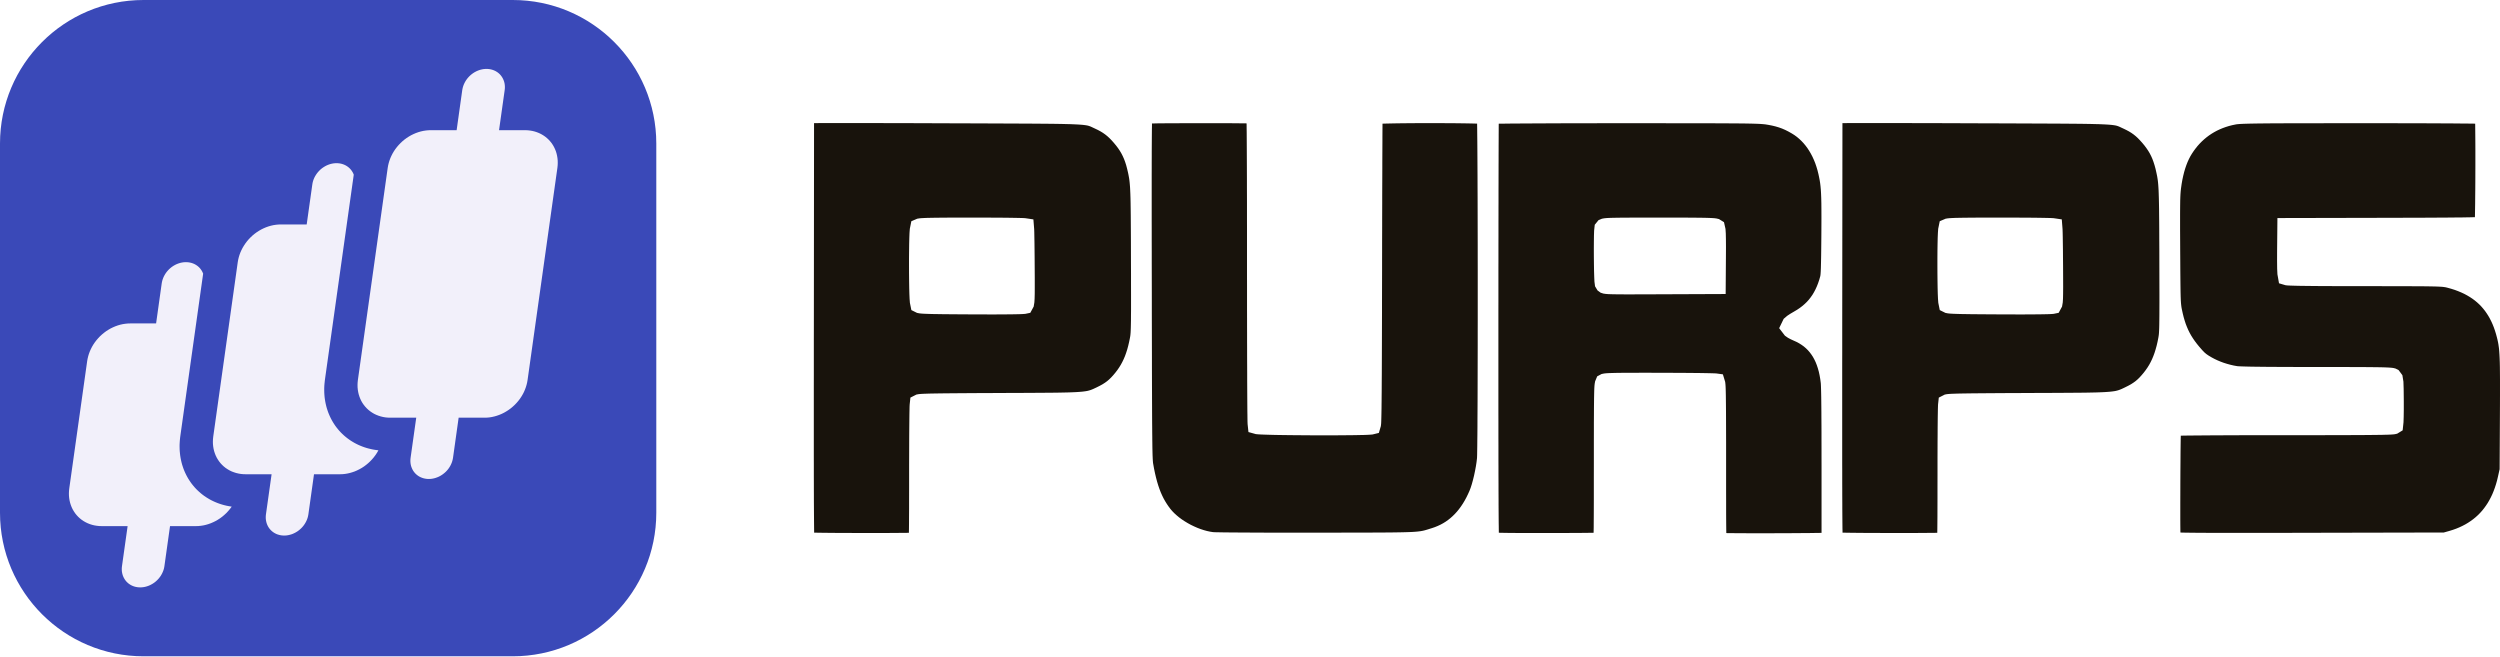
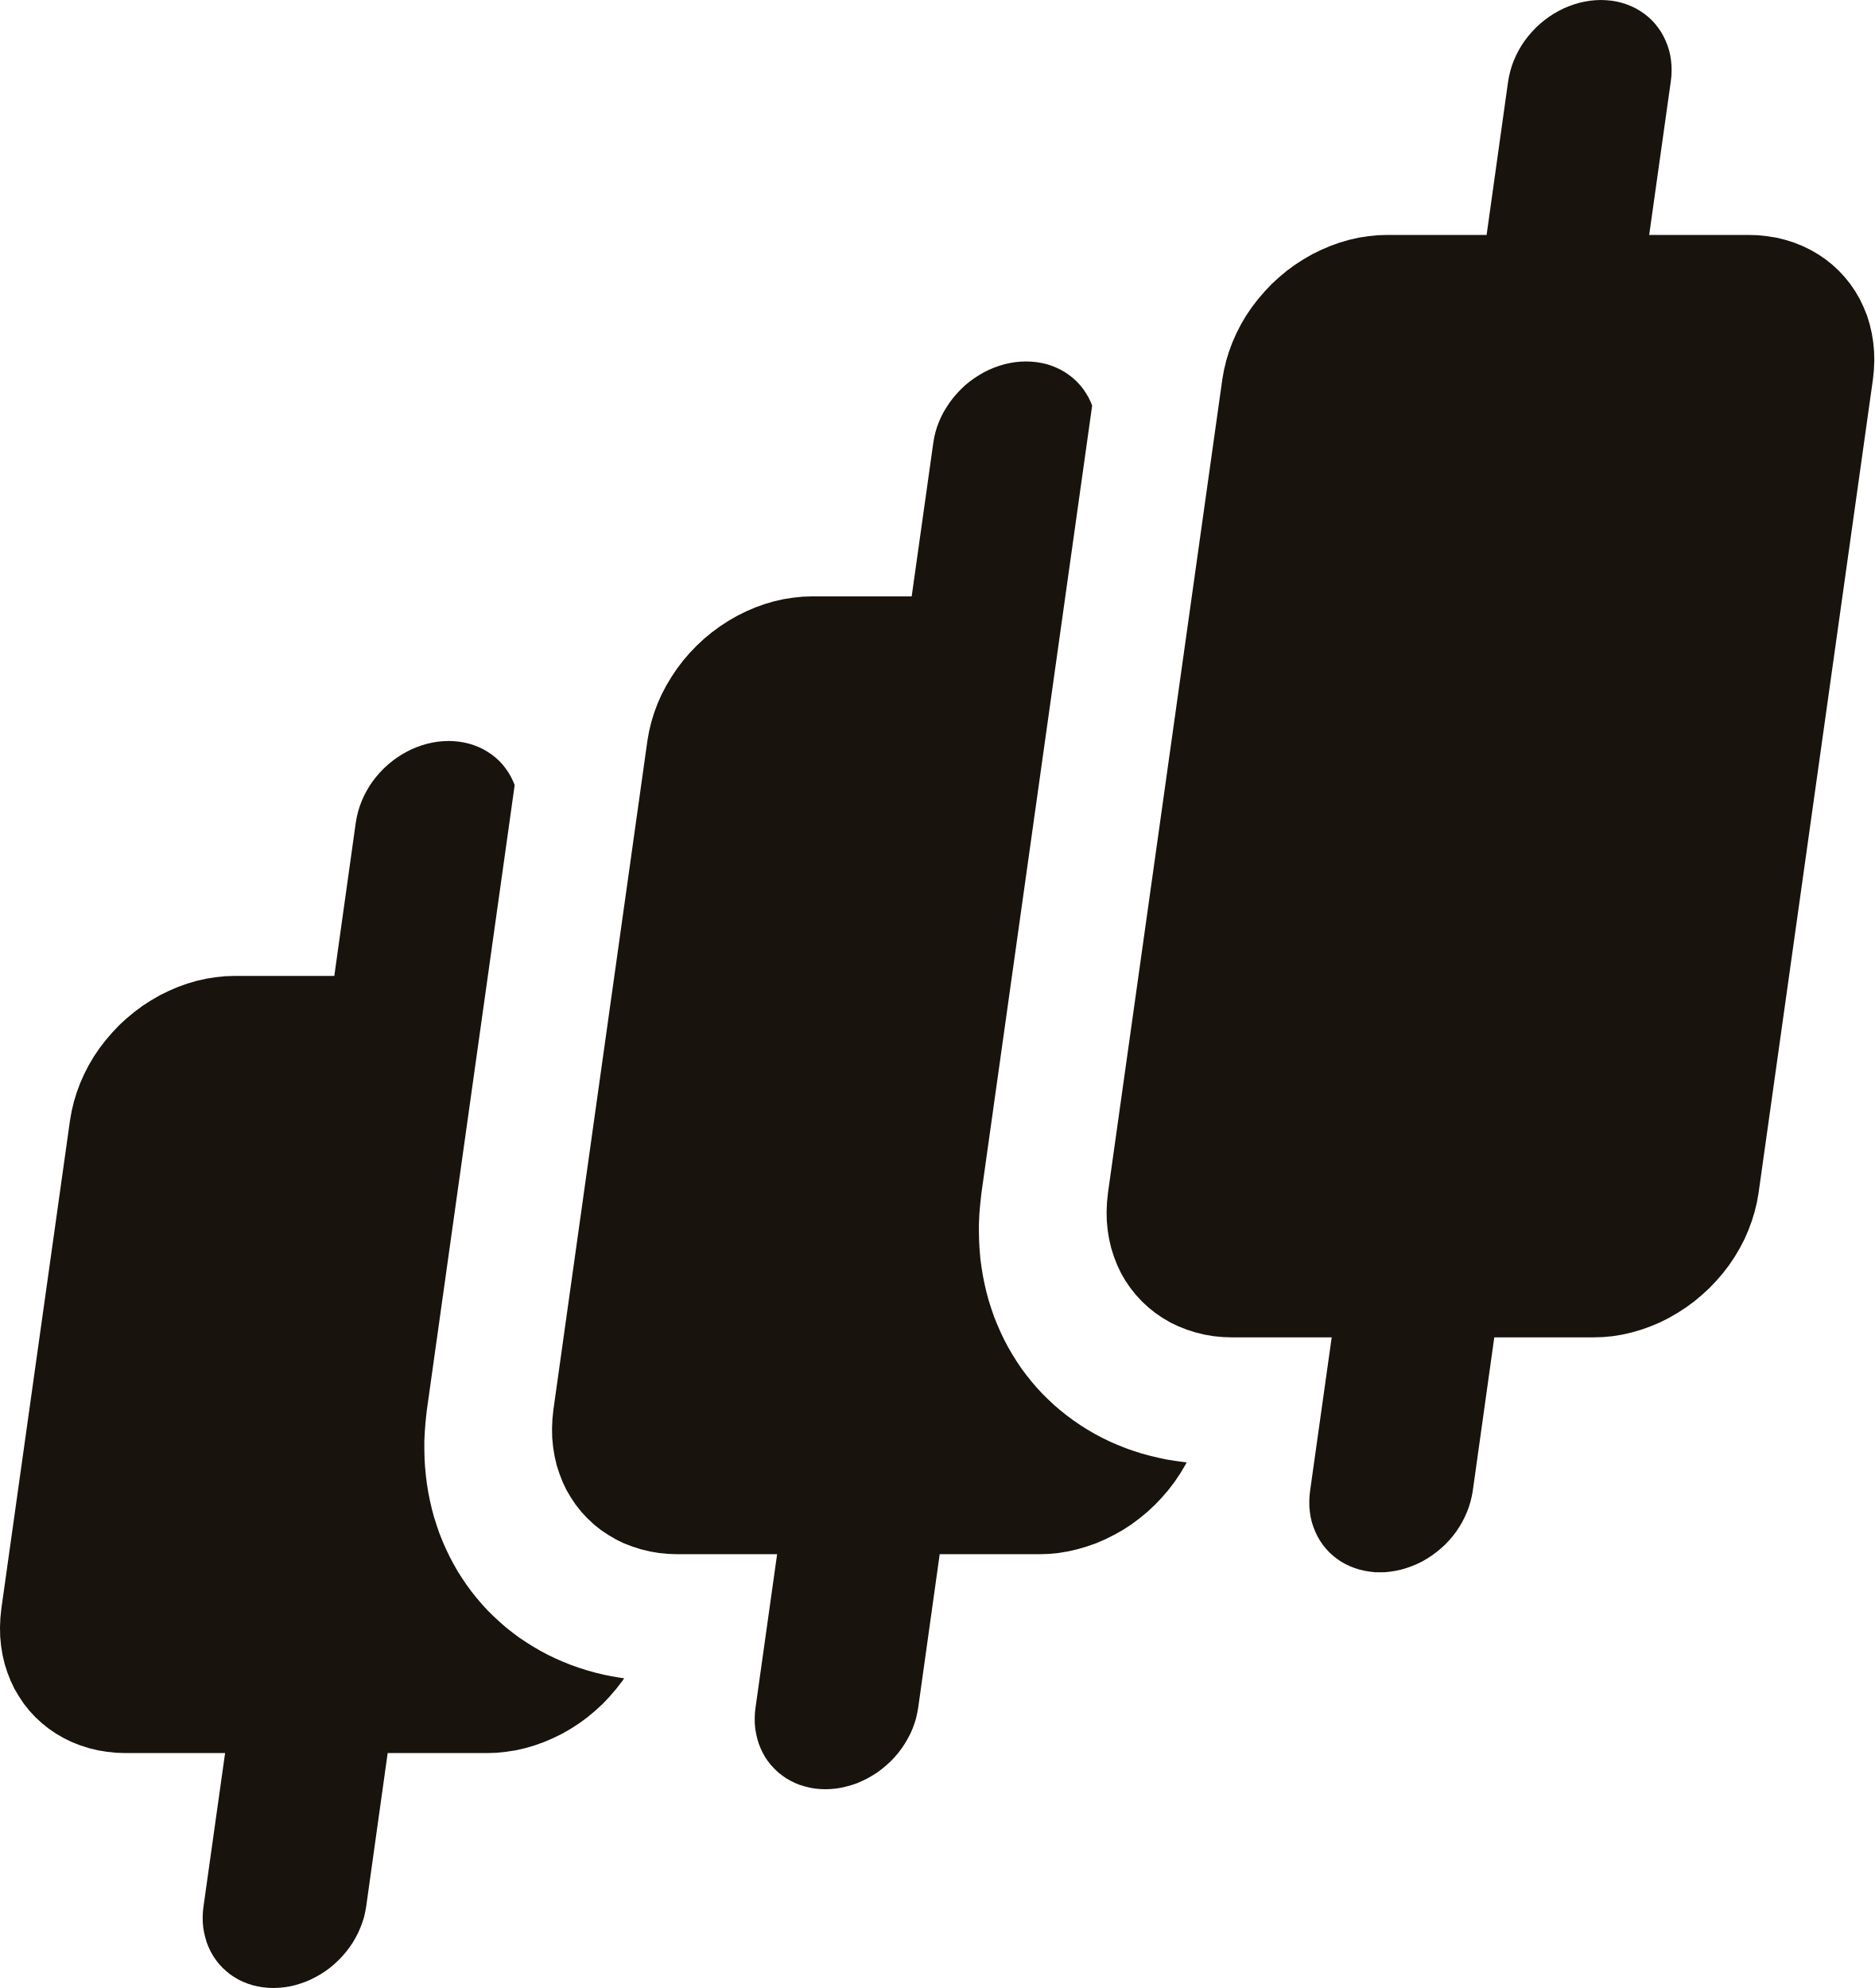
- <svg xmlns="http://www.w3.org/2000/svg" viewBox="0 0 975.17 256">
-   <rect width="256" height="256" rx="56" fill="#3A49B8" />
-   <path fill="#F2F0FA" fill-rule="evenodd" d="M196.86 35.15L196.92 34.61L196.94 34.07L196.93 33.54L196.88 33.01L196.80 32.49L196.68 31.99L196.52 31.49L196.33 31.02L196.11 30.56L195.86 30.12L195.57 29.70L195.26 29.30L194.92 28.93L194.55 28.59L194.15 28.27L193.73 27.99L193.29 27.73L192.83 27.51L192.35 27.32L191.85 27.16L191.34 27.04L190.82 26.95L190.29 26.90L189.75 26.88L189.21 26.90L188.66 26.95L188.11 27.04L187.57 27.16L187.03 27.32L186.50 27.51L185.97 27.73L185.46 27.99L184.96 28.27L184.47 28.59L184.01 28.93L183.56 29.30L183.13 29.70L182.73 30.12L182.35 30.56L182.00 31.02L181.68 31.49L181.39 31.99L181.13 32.49L180.90 33.01L180.70 33.54L180.54 34.07L180.41 34.61L180.31 35.15L178.12 50.78L168.01 50.78L167.04 50.81L166.07 50.91L165.10 51.06L164.13 51.28L163.17 51.56L162.22 51.90L161.29 52.30L160.37 52.75L159.49 53.26L158.62 53.82L157.79 54.43L157.00 55.09L156.24 55.79L155.53 56.54L154.86 57.32L154.23 58.14L153.66 58.98L153.14 59.86L152.68 60.76L152.27 61.68L151.92 62.62L151.63 63.57L151.40 64.53L151.23 65.49L139.60 148.22L139.50 149.19L139.46 150.14L139.48 151.09L139.57 152.03L139.72 152.95L139.93 153.85L140.21 154.73L140.54 155.58L140.93 156.40L141.38 157.18L141.89 157.92L142.45 158.62L143.06 159.28L143.72 159.89L144.42 160.45L145.17 160.96L145.95 161.42L146.77 161.81L147.63 162.15L148.51 162.43L149.41 162.65L150.34 162.81L151.29 162.90L152.24 162.93L162.36 162.93L160.16 178.56L160.10 179.10L160.08 179.64L160.09 180.17L160.14 180.70L160.22 181.22L160.34 181.73L160.50 182.22L160.69 182.70L160.91 183.16L161.16 183.60L161.45 184.02L161.76 184.41L162.10 184.78L162.47 185.12L162.87 185.44L163.29 185.73L163.73 185.98L164.19 186.20L164.67 186.39L165.17 186.55L165.68 186.67L166.20 186.76L166.73 186.82L167.27 186.83L167.81 186.82L168.36 186.76L168.91 186.67L169.45 186.55L169.99 186.39L170.52 186.20L171.05 185.98L171.56 185.73L172.06 185.44L172.55 185.12L173.01 184.78L173.46 184.41L173.89 184.02L174.29 183.60L174.67 183.16L175.02 182.70L175.34 182.22L175.63 181.73L175.89 181.22L176.12 180.70L176.32 180.17L176.48 179.64L176.61 179.10L176.71 178.56L178.90 162.93L189.01 162.93L189.98 162.90L190.95 162.81L191.92 162.65L192.89 162.43L193.85 162.15L194.80 161.81L195.73 161.42L196.65 160.96L197.53 160.45L198.40 159.89L199.23 159.28L200.02 158.62L200.78 157.92L201.49 157.18L202.16 156.40L202.79 155.58L203.36 154.73L203.88 153.85L204.35 152.95L204.75 152.03L205.10 151.09L205.39 150.14L205.62 149.19L205.79 148.22L217.42 65.49L217.52 64.53L217.56 63.57L217.54 62.62L217.45 61.68L217.30 60.76L217.09 59.86L216.82 58.98L216.48 58.14L216.09 57.32L215.64 56.54L215.13 55.79L214.57 55.09L213.96 54.43L213.30 53.82L212.60 53.26L211.85 52.75L211.07 52.30L210.25 51.90L209.39 51.56L208.51 51.28L207.61 51.06L206.68 50.91L205.73 50.81L204.78 50.78L194.66 50.78ZM137.37 66.89L137.09 66.47L136.77 66.07L136.43 65.70L136.06 65.36L135.67 65.05L135.25 64.76L134.80 64.50L134.34 64.28L133.86 64.09L133.37 63.93L132.86 63.81L132.33 63.72L131.80 63.67L131.26 63.65L130.72 63.67L130.17 63.72L129.63 63.81L129.08 63.93L128.54 64.09L128.01 64.28L127.49 64.50L126.97 64.76L126.47 65.05L125.99 65.36L125.52 65.70L125.07 66.07L124.65 66.47L124.25 66.89L123.87 67.33L123.52 67.79L123.20 68.27L122.90 68.76L122.64 69.26L122.41 69.78L122.21 70.31L122.05 70.84L121.92 71.38L121.83 71.92L119.63 87.55L109.52 87.55L108.55 87.58L107.58 87.68L106.61 87.83L105.64 88.05L104.68 88.33L103.73 88.67L102.80 89.07L101.89 89.52L101.00 90.03L100.14 90.59L99.31 91.20L98.51 91.86L97.76 92.56L97.04 93.31L96.37 94.09L95.75 94.91L95.18 95.76L94.66 96.63L94.19 97.53L93.78 98.45L93.43 99.39L93.14 100.34L92.91 101.30L92.74 102.26L83.18 170.29L83.08 171.25L83.04 172.21L83.06 173.16L83.15 174.09L83.30 175.01L83.51 175.92L83.79 176.79L84.12 177.64L84.51 178.46L84.97 179.24L85.47 179.98L86.03 180.69L86.64 181.34L87.30 181.96L88.00 182.52L88.75 183.02L89.53 183.48L90.35 183.88L91.21 184.21L92.09 184.49L93.00 184.71L93.92 184.87L94.87 184.96L95.83 184.99L105.94 184.99L103.74 200.62L103.68 201.16L103.66 201.70L103.67 202.24L103.72 202.76L103.81 203.28L103.93 203.79L104.08 204.28L104.27 204.76L104.49 205.22L104.74 205.66L105.03 206.08L105.34 206.47L105.69 206.84L106.06 207.19L106.45 207.50L106.87 207.79L107.31 208.04L107.77 208.27L108.25 208.46L108.75 208.61L109.26 208.74L109.78 208.83L110.31 208.88L110.85 208.90L111.40 208.88L111.94 208.83L112.49 208.74L113.03 208.61L113.57 208.46L114.11 208.27L114.63 208.04L115.14 207.79L115.64 207.50L116.13 207.19L116.60 206.84L117.04 206.47L117.47 206.08L117.87 205.66L118.25 205.22L118.60 204.76L118.92 204.28L119.21 203.79L119.48 203.28L119.71 202.76L119.90 202.24L120.07 201.70L120.19 201.16L120.29 200.62L122.48 184.99L132.60 184.99L133.56 184.96L134.53 184.87L135.51 184.71L136.47 184.49L137.43 184.21L138.38 183.88L139.31 183.48L140.23 183.02L141.12 182.52L141.98 181.96L142.81 181.34L143.60 180.69L144.36 179.98L145.07 179.24L145.74 178.46L146.37 177.64L146.94 176.79L147.46 175.92L147.60 175.65L147.28 175.61L146.46 175.50L145.53 175.35L144.73 175.18L143.82 174.96L143.04 174.75L142.16 174.47L141.40 174.20L140.55 173.86L139.81 173.54L138.99 173.14L138.29 172.77L137.50 172.31L136.83 171.89L136.09 171.38L135.45 170.91L134.75 170.35L134.15 169.84L133.50 169.23L132.94 168.68L132.33 168.02L131.82 167.42L131.26 166.72L130.79 166.09L130.29 165.34L129.87 164.67L129.42 163.89L129.05 163.19L128.66 162.37L128.34 161.64L128.00 160.80L127.74 160.04L127.46 159.16L127.25 158.39L127.04 157.49L126.88 156.69L126.73 155.77L126.62 154.95L126.54 154.02L126.49 153.19L126.47 152.24L126.47 151.41L126.51 150.45L126.58 149.61L126.68 148.65L126.73 148.22L137.99 68.14L137.85 67.79L137.63 67.33ZM78.63 105.50L78.34 105.08L78.03 104.68L77.69 104.31L77.32 103.97L76.92 103.65L76.50 103.37L76.06 103.11L75.60 102.89L75.12 102.70L74.62 102.54L74.11 102.42L73.59 102.33L73.06 102.28L72.52 102.26L71.98 102.28L71.43 102.33L70.88 102.42L70.34 102.54L69.80 102.70L69.27 102.89L68.74 103.11L68.23 103.37L67.73 103.65L67.24 103.97L66.78 104.31L66.33 104.68L65.90 105.08L65.50 105.50L65.12 105.94L64.77 106.40L64.45 106.87L64.16 107.37L63.90 107.87L63.67 108.39L63.47 108.92L63.31 109.45L63.18 109.99L63.08 110.53L60.89 126.16L50.78 126.16L49.81 126.19L48.84 126.29L47.87 126.44L46.90 126.66L45.94 126.94L44.99 127.28L44.06 127.68L43.14 128.13L42.26 128.64L41.39 129.20L40.57 129.81L39.77 130.47L39.01 131.17L38.30 131.92L37.63 132.70L37.00 133.52L36.43 134.36L35.91 135.24L35.45 136.14L35.04 137.06L34.69 138.00L34.40 138.95L34.17 139.91L34.00 140.87L27.02 190.51L26.92 191.47L26.88 192.43L26.90 193.38L26.99 194.32L27.14 195.24L27.35 196.14L27.63 197.02L27.96 197.86L28.35 198.68L28.81 199.46L29.31 200.21L29.87 200.91L30.48 201.57L31.14 202.18L31.84 202.74L32.59 203.25L33.37 203.70L34.19 204.10L35.05 204.44L35.93 204.72L36.84 204.94L37.76 205.09L38.71 205.19L39.67 205.22L49.78 205.22L47.58 220.85L47.52 221.39L47.50 221.93L47.51 222.46L47.56 222.99L47.65 223.51L47.77 224.01L47.92 224.51L48.11 224.98L48.33 225.44L48.58 225.88L48.87 226.30L49.18 226.70L49.53 227.07L49.90 227.41L50.29 227.73L50.71 228.01L51.15 228.27L51.61 228.49L52.09 228.68L52.59 228.84L53.10 228.96L53.62 229.05L54.15 229.10L54.69 229.12L55.24 229.10L55.78 229.05L56.33 228.96L56.87 228.84L57.41 228.68L57.95 228.49L58.47 228.27L58.98 228.01L59.48 227.73L59.97 227.41L60.44 227.07L60.88 226.70L61.31 226.30L61.71 225.88L62.09 225.44L62.44 224.98L62.76 224.51L63.05 224.01L63.31 223.51L63.54 222.99L63.74 222.46L63.91 221.93L64.03 221.39L64.13 220.85L66.32 205.22L76.44 205.22L77.40 205.19L78.37 205.09L79.35 204.94L80.31 204.72L81.27 204.44L82.22 204.10L83.15 203.70L84.07 203.25L84.96 202.74L85.82 202.18L86.65 201.57L87.44 200.91L88.20 200.21L88.91 199.46L89.58 198.68L90.21 197.86L90.38 197.61L90.04 197.57L89.11 197.41L88.31 197.25L87.41 197.03L86.62 196.81L85.74 196.53L84.98 196.26L84.13 195.92L83.40 195.60L82.57 195.20L81.87 194.83L81.09 194.37L80.42 193.95L79.67 193.45L79.04 192.98L78.33 192.42L77.74 191.90L77.08 191.29L76.52 190.74L75.91 190.08L75.40 189.48L74.84 188.78L74.38 188.15L73.87 187.40L73.45 186.74L73.00 185.95L72.63 185.25L72.24 184.44L71.92 183.71L71.58 182.86L71.32 182.10L71.04 181.23L70.83 180.45L70.62 179.55L70.46 178.75L70.31 177.83L70.21 177.02L70.12 176.08L70.07 175.25L70.05 174.30L70.05 173.47L70.10 172.51L70.16 171.67L70.26 170.71L70.31 170.29L79.24 106.75L79.10 106.40L78.88 105.94Z" />
-   <g fill="#18130C" fill-rule="evenodd" transform="translate(317.44,48.00) scale(1.02249) translate(-0.00,-0.00)">
-     <path d="M129.00 1.26L128.98 2.25L128.97 3.36L128.96 4.59L128.95 5.96L128.94 7.45L128.93 9.09L128.92 10.87L128.92 12.79L128.91 14.87L128.91 17.11L128.90 19.50L128.90 22.06L128.90 24.80L128.90 27.71L128.90 30.79L128.90 34.07L128.90 37.53L128.91 41.19L128.91 45.04L128.92 49.10L128.92 53.37L128.93 57.85L128.94 62.55L128.95 67.68L128.95 72.54L128.96 77.14L128.97 81.48L128.98 85.57L128.99 89.42L128.99 93.03L129.00 96.42L129.01 99.59L129.02 102.55L129.03 105.31L129.04 107.87L129.05 110.25L129.06 112.45L129.07 114.47L129.09 116.33L129.10 118.03L129.12 119.59L129.13 121.00L129.15 122.27L129.16 123.42L129.18 124.45L129.20 125.37L129.22 126.18L129.24 126.89L129.27 127.51L129.29 128.05L129.32 128.50L129.34 128.88L129.37 129.19L129.39 129.45L129.41 129.65L129.44 129.82L129.46 129.95L129.80 131.85L130.17 133.63L130.56 135.28L130.97 136.83L131.41 138.28L131.87 139.62L132.36 140.89L132.89 142.08L133.44 143.20L134.04 144.27L134.68 145.30L135.36 146.30L136.08 147.26L136.77 148.06L137.55 148.86L138.42 149.65L139.37 150.44L140.40 151.20L141.49 151.92L142.63 152.61L143.81 153.26L145.03 153.85L146.26 154.39L147.50 154.87L148.75 155.28L149.98 155.62L151.18 155.88L152.33 156.06L152.41 156.06L152.78 156.08L153.37 156.10L154.14 156.11L155.07 156.13L156.17 156.15L157.42 156.16L158.81 156.18L160.33 156.19L161.99 156.20L163.76 156.21L165.66 156.22L167.66 156.23L169.76 156.24L171.95 156.25L174.23 156.25L176.60 156.26L179.03 156.26L181.53 156.26L184.09 156.27L186.70 156.27L189.36 156.26L192.06 156.26L196.61 156.25L200.80 156.25L204.63 156.24L208.12 156.24L211.30 156.23L214.17 156.22L216.76 156.21L219.08 156.19L221.16 156.17L223.01 156.14L224.64 156.11L226.08 156.07L227.33 156.03L228.42 155.98L229.37 155.92L230.18 155.85L230.88 155.77L231.48 155.69L232.01 155.60L232.50 155.50L232.96 155.39L233.43 155.26L233.94 155.11L234.49 154.94L235.12 154.74L235.77 154.54L236.94 154.14L238.02 153.70L239.07 153.21L240.07 152.67L241.04 152.07L241.97 151.41L242.87 150.70L243.73 149.93L244.56 149.11L245.37 148.22L246.14 147.27L246.89 146.25L247.61 145.17L248.30 144.02L248.96 142.80L249.59 141.51L250.18 140.19L250.59 139.11L251.02 137.77L251.45 136.21L251.87 134.51L252.24 132.75L252.57 131.00L252.83 129.32L253.00 127.84L253.02 127.46L253.05 126.53L253.07 125.14L253.10 123.35L253.12 121.19L253.15 118.69L253.17 115.86L253.18 112.74L253.20 109.35L253.22 105.71L253.23 101.84L253.24 97.78L253.25 93.53L253.26 89.13L253.27 84.60L253.27 79.96L253.28 75.23L253.28 70.44L253.28 65.61L253.28 60.77L253.28 55.94L253.27 51.14L253.27 46.39L253.26 41.72L253.25 37.15L253.24 32.70L253.23 28.40L253.21 24.27L253.20 20.34L253.18 16.63L253.16 13.15L253.14 9.94L253.12 7.02L253.09 4.41L253.07 2.13L253.04 0.22L253.04 0.22L252.93 0.21L251.31 0.17L249.43 0.13L247.33 0.10L245.05 0.07L242.62 0.05L240.09 0.04L237.48 0.03L234.84 0.03L232.20 0.03L229.60 0.04L227.07 0.06L224.66 0.08L222.39 0.11L220.31 0.15L218.45 0.19L216.95 0.23L216.95 1.00L216.94 2.29L216.93 3.73L216.92 5.31L216.92 7.02L216.91 8.88L216.90 10.85L216.89 12.95L216.88 15.17L216.88 17.50L216.87 19.94L216.86 22.47L216.85 25.11L216.84 27.83L216.84 30.65L216.83 33.54L216.82 36.51L216.82 39.55L216.81 42.66L216.80 45.83L216.80 49.05L216.79 52.33L216.79 55.65L216.78 60.06L216.77 64.27L216.76 68.29L216.76 72.12L216.75 75.75L216.74 79.20L216.73 82.47L216.72 85.56L216.71 88.47L216.70 91.21L216.69 93.78L216.68 96.18L216.66 98.42L216.65 100.51L216.64 102.43L216.62 104.21L216.61 105.84L216.59 107.32L216.58 108.66L216.56 109.86L216.54 110.93L216.52 111.86L216.50 112.68L216.48 113.38L216.46 113.97L216.44 114.48L216.40 114.94L216.32 115.62L215.56 118.21L213.17 118.80L212.25 118.88L211.19 118.94L209.86 118.99L208.26 119.02L206.43 119.06L204.39 119.08L202.17 119.10L199.81 119.12L197.33 119.12L194.77 119.13L192.17 119.12L189.55 119.12L186.94 119.10L184.39 119.08L181.92 119.06L179.56 119.03L177.35 119.00L175.32 118.96L173.50 118.91L171.91 118.86L170.60 118.81L169.55 118.75L168.62 118.66L165.81 117.88L165.49 114.86L165.47 114.37L165.45 113.84L165.44 113.16L165.43 112.32L165.42 111.33L165.40 110.18L165.39 108.88L165.38 107.43L165.37 105.85L165.36 104.12L165.35 102.26L165.34 100.27L165.33 98.17L165.33 95.94L165.32 93.60L165.31 91.16L165.30 88.61L165.30 85.97L165.29 83.23L165.29 80.41L165.28 77.51L165.28 74.53L165.27 71.48L165.27 68.36L165.27 65.18L165.27 61.95L165.26 58.66L165.26 55.33L165.26 51.35L165.26 47.51L165.26 43.81L165.26 40.25L165.25 36.82L165.25 33.53L165.25 30.38L165.24 27.37L165.23 24.50L165.23 21.76L165.22 19.17L165.21 16.71L165.20 14.40L165.19 12.22L165.18 10.18L165.17 8.28L165.16 6.52L165.15 4.91L165.14 3.43L165.12 2.09L165.11 0.89L165.10 0.12L163.81 0.11L162.02 0.09L159.98 0.07L157.73 0.06L155.30 0.05L152.70 0.05L149.97 0.05L147.13 0.05L142.62 0.06L138.80 0.07L135.61 0.08L133.01 0.10L130.94 0.12L129.34 0.16L129.01 0.17L129.01 0.39ZM1.77 156.28L3.62 156.31L5.69 156.33L7.93 156.35L10.33 156.36L12.83 156.37L15.40 156.38L18.01 156.39L20.62 156.39L23.20 156.39L25.71 156.39L28.11 156.38L30.37 156.37L32.45 156.35L34.32 156.34L35.94 156.32L36.27 156.31L36.30 154.84L36.32 152.76L36.33 150.18L36.35 147.06L36.35 143.34L36.36 138.99L36.36 133.94L36.36 130.68L36.37 127.53L36.38 124.51L36.39 121.66L36.40 118.99L36.42 116.53L36.44 114.31L36.46 112.35L36.48 110.67L36.51 109.30L36.53 108.24L36.57 107.40L36.85 104.74L39.13 103.58L39.91 103.43L40.46 103.37L41.09 103.32L41.85 103.28L42.76 103.25L43.85 103.21L45.14 103.18L46.62 103.16L48.32 103.13L50.24 103.11L52.39 103.09L54.78 103.07L57.43 103.05L60.34 103.03L63.52 103.01L66.99 103.00L70.75 102.98L74.99 102.96L78.86 102.95L82.38 102.93L85.56 102.91L88.43 102.89L91.00 102.87L93.29 102.84L95.33 102.80L97.12 102.76L98.69 102.70L100.06 102.64L101.24 102.56L102.25 102.48L103.10 102.38L103.82 102.28L104.42 102.17L104.93 102.04L105.38 101.91L105.81 101.76L106.24 101.59L106.71 101.39L107.24 101.14L107.82 100.87L109.10 100.23L110.17 99.64L111.09 99.05L111.90 98.46L112.66 97.81L113.42 97.07L114.22 96.20L115.04 95.22L115.80 94.23L116.48 93.24L117.11 92.22L117.68 91.17L118.21 90.07L118.70 88.92L119.14 87.70L119.56 86.39L119.94 84.99L120.29 83.49L120.62 81.88L120.69 81.47L120.75 81.06L120.80 80.58L120.85 79.98L120.89 79.19L120.93 78.18L120.96 76.90L120.99 75.34L121.00 73.43L121.02 71.16L121.02 68.46L121.02 65.32L121.01 61.68L121.01 57.50L120.99 52.74L120.98 48.39L120.97 44.48L120.95 40.97L120.93 37.86L120.91 35.10L120.88 32.66L120.85 30.53L120.81 28.68L120.76 27.07L120.70 25.69L120.64 24.50L120.56 23.48L120.48 22.59L120.39 21.82L120.29 21.10L120.17 20.42L120.04 19.72L119.89 19.00L119.53 17.45L119.16 16.06L118.76 14.81L118.33 13.67L117.86 12.61L117.34 11.59L116.76 10.61L116.10 9.62L115.34 8.61L114.47 7.56L113.61 6.59L112.78 5.74L111.97 5.00L111.16 4.35L110.31 3.75L109.40 3.19L108.40 2.65L107.23 2.09L106.82 1.90L106.42 1.71L106.07 1.55L105.78 1.41L105.52 1.30L105.28 1.21L105.05 1.13L104.80 1.05L104.50 0.97L104.15 0.90L103.73 0.83L103.21 0.76L102.61 0.69L101.90 0.63L101.07 0.57L100.13 0.52L99.05 0.47L97.83 0.42L96.46 0.39L94.94 0.35L93.24 0.32L91.37 0.29L89.31 0.27L87.05 0.25L84.57 0.23L81.88 0.21L78.96 0.20L75.79 0.18L72.37 0.17L68.69 0.15L64.74 0.14L60.50 0.12L55.97 0.11L51.13 0.09L48.33 0.08L45.56 0.07L42.82 0.06L40.13 0.05L37.48 0.04L34.89 0.04L32.35 0.03L29.86 0.02L27.44 0.02L25.08 0.01L22.80 0.01L20.59 0.01L18.46 0.00L16.41 0.00L14.45 0.00L12.58 0.00L10.80 0.00L9.13 0.00L7.56 0.00L6.09 0.00L4.74 0.01L3.51 0.01L2.39 0.01L1.40 0.02L0.54 0.02L0.09 0.03L0.02 78.04L0.01 82.85L0.01 87.47L0.01 91.91L0.01 96.19L0.00 100.29L0.00 104.22L0.00 108.00L0.00 111.61L0.00 115.06L0.00 118.35L0.00 121.50L0.00 124.49L0.00 127.34L0.01 130.05L0.01 132.62L0.01 135.04L0.02 137.34L0.02 139.50L0.03 141.54L0.03 143.45L0.04 145.23L0.05 146.90L0.06 148.45L0.07 149.89L0.08 151.22L0.09 152.44L0.10 153.56L0.11 154.57L0.12 155.48L0.13 156.25L0.17 156.26ZM79.82 72.85L78.81 72.90L77.51 72.93L75.91 72.96L74.00 72.98L71.81 73.00L69.33 73.01L66.58 73.01L63.56 73.00L60.30 72.99L56.25 72.97L52.75 72.94L49.77 72.92L47.26 72.88L45.20 72.85L43.52 72.80L42.19 72.75L41.16 72.69L40.31 72.60L39.38 72.42L37.22 71.35L36.66 68.58L36.54 67.02L36.46 65.13L36.40 62.85L36.36 60.24L36.33 57.40L36.32 54.46L36.32 51.52L36.35 48.69L36.38 46.08L36.44 43.79L36.51 41.91L36.63 40.34L37.21 37.45L39.46 36.49L40.31 36.35L41.08 36.28L42.02 36.23L43.20 36.18L44.66 36.15L46.41 36.12L48.49 36.10L50.92 36.08L53.71 36.07L56.89 36.06L60.48 36.06L63.43 36.06L66.25 36.07L68.92 36.09L71.39 36.10L73.64 36.12L75.64 36.15L77.36 36.18L78.76 36.21L79.84 36.24L80.66 36.29L83.77 36.75L84.07 40.48L84.11 41.72L84.14 43.46L84.18 45.68L84.21 48.31L84.24 51.27L84.26 54.47L84.29 59.02L84.29 62.51L84.28 65.11L84.23 66.99L84.14 68.43L83.88 70.01L82.59 72.39L80.66 72.79ZM394.08 156.28L395.93 156.31L398.00 156.33L400.25 156.35L402.64 156.36L405.14 156.37L407.71 156.38L410.32 156.39L412.94 156.39L415.51 156.39L418.02 156.39L420.42 156.38L422.68 156.37L424.77 156.35L426.64 156.34L428.26 156.32L428.59 156.31L428.61 154.84L428.63 152.76L428.65 150.18L428.66 147.06L428.67 143.34L428.67 138.99L428.68 133.94L428.68 130.68L428.68 127.53L428.69 124.51L428.70 121.66L428.72 118.99L428.73 116.53L428.75 114.31L428.77 112.35L428.80 110.67L428.82 109.30L428.85 108.24L428.88 107.40L429.17 104.74L431.45 103.58L432.22 103.43L432.78 103.37L433.40 103.32L434.16 103.28L435.08 103.25L436.17 103.21L437.45 103.18L438.94 103.16L440.63 103.13L442.55 103.11L444.70 103.09L447.10 103.07L449.75 103.05L452.66 103.03L455.84 103.01L459.31 103.00L463.06 102.98L467.31 102.96L471.18 102.95L474.70 102.93L477.88 102.91L480.74 102.89L483.31 102.87L485.61 102.84L487.64 102.80L489.44 102.76L491.01 102.70L492.37 102.64L493.55 102.56L494.56 102.48L495.42 102.38L496.13 102.28L496.74 102.17L497.25 102.04L497.70 101.91L498.13 101.76L498.56 101.59L499.03 101.39L499.56 101.14L500.13 100.87L501.41 100.23L502.49 99.64L503.40 99.05L504.22 98.46L504.98 97.81L505.74 97.07L506.53 96.20L507.36 95.22L508.11 94.23L508.80 93.24L509.43 92.22L510.00 91.17L510.53 90.07L511.01 88.92L511.46 87.70L511.87 86.39L512.26 84.99L512.61 83.49L512.93 81.88L513.00 81.47L513.06 81.06L513.12 80.58L513.17 79.98L513.21 79.19L513.25 78.18L513.28 76.90L513.30 75.34L513.32 73.43L513.33 71.16L513.34 68.46L513.34 65.32L513.33 61.68L513.32 57.50L513.31 52.74L513.30 48.39L513.28 44.48L513.27 40.97L513.25 37.86L513.22 35.10L513.20 32.66L513.16 30.53L513.12 28.68L513.07 27.07L513.02 25.69L512.95 24.50L512.88 23.48L512.80 22.59L512.71 21.82L512.60 21.10L512.49 20.42L512.35 19.72L512.20 19.00L511.85 17.45L511.47 16.06L511.07 14.81L510.65 13.67L510.18 12.61L509.66 11.59L509.08 10.61L508.41 9.62L507.66 8.61L506.79 7.56L505.92 6.59L505.10 5.74L504.29 5.00L503.48 4.35L502.63 3.75L501.72 3.19L500.71 2.65L499.55 2.09L499.14 1.90L498.73 1.71L498.39 1.55L498.09 1.41L497.83 1.30L497.60 1.21L497.36 1.13L497.11 1.05L496.82 0.97L496.47 0.90L496.04 0.83L495.53 0.76L494.92 0.69L494.21 0.63L493.39 0.57L492.44 0.52L491.36 0.47L490.15 0.42L488.78 0.39L487.25 0.35L485.56 0.32L483.69 0.29L481.62 0.27L479.36 0.25L476.89 0.23L474.19 0.21L471.27 0.20L468.11 0.18L464.69 0.17L461.01 0.15L457.05 0.14L452.82 0.12L448.29 0.11L443.45 0.09L440.64 0.08L437.87 0.07L435.14 0.06L432.45 0.05L429.80 0.04L427.20 0.04L424.66 0.03L422.18 0.02L419.76 0.02L417.40 0.01L415.12 0.01L412.91 0.01L410.77 0.00L408.73 0.00L406.76 0.00L404.89 0.00L403.12 0.00L401.44 0.00L399.87 0.00L398.41 0.00L397.06 0.01L395.82 0.01L394.71 0.01L393.72 0.02L392.85 0.02L392.41 0.03L392.33 78.04L392.33 82.85L392.33 87.47L392.32 91.91L392.32 96.19L392.32 100.29L392.32 104.22L392.32 108.00L392.32 111.61L392.32 115.06L392.32 118.35L392.32 121.50L392.32 124.49L392.32 127.34L392.32 130.05L392.33 132.62L392.33 135.04L392.33 137.34L392.34 139.50L392.34 141.54L392.35 143.45L392.36 145.23L392.36 146.90L392.37 148.45L392.38 149.89L392.39 151.22L392.40 152.44L392.41 153.56L392.42 154.57L392.44 155.48L392.45 156.25L392.49 156.26ZM472.14 72.85L471.13 72.90L469.83 72.93L468.22 72.96L466.32 72.98L464.12 73.00L461.65 73.01L458.89 73.01L455.88 73.00L452.61 72.99L448.56 72.97L445.06 72.94L442.08 72.92L439.58 72.88L437.51 72.85L435.84 72.80L434.51 72.75L433.47 72.69L432.62 72.60L431.69 72.42L429.54 71.35L428.98 68.58L428.86 67.02L428.78 65.13L428.72 62.85L428.68 60.24L428.65 57.40L428.64 54.46L428.64 51.52L428.66 48.69L428.70 46.08L428.75 43.79L428.83 41.91L428.94 40.34L429.53 37.45L431.77 36.49L432.62 36.35L433.39 36.28L434.34 36.23L435.52 36.18L436.97 36.15L438.73 36.12L440.81 36.10L443.23 36.08L446.03 36.07L449.21 36.06L452.79 36.06L455.74 36.06L458.57 36.07L461.23 36.09L463.71 36.10L465.96 36.12L467.96 36.15L469.67 36.18L471.08 36.21L472.15 36.24L472.97 36.29L476.09 36.75L476.38 40.48L476.42 41.72L476.46 43.46L476.49 45.68L476.53 48.31L476.55 51.27L476.58 54.47L476.60 59.02L476.61 62.51L476.59 65.11L476.55 66.99L476.46 68.43L476.19 70.01L474.90 72.39L472.97 72.79ZM523.39 156.26L524.47 156.27L525.68 156.29L527.02 156.30L528.50 156.31L530.11 156.32L531.88 156.33L533.79 156.33L535.86 156.34L538.08 156.34L540.48 156.35L543.04 156.35L545.78 156.35L548.70 156.34L551.81 156.34L555.11 156.34L558.60 156.33L562.30 156.33L566.20 156.32L570.31 156.31L621.82 156.20L623.94 155.60L625.29 155.18L626.55 154.73L627.76 154.23L628.91 153.69L630.02 153.11L631.08 152.48L632.09 151.81L633.06 151.10L633.98 150.35L634.85 149.56L635.68 148.72L636.47 147.84L637.21 146.91L637.91 145.94L638.58 144.93L639.20 143.86L639.79 142.74L640.34 141.58L640.84 140.36L641.31 139.09L641.74 137.76L642.13 136.38L642.48 134.90L643.12 132.04L643.23 111.38L643.25 107.35L643.26 103.75L643.26 100.57L643.26 97.76L643.24 95.29L643.22 93.14L643.18 91.27L643.12 89.65L643.05 88.27L642.97 87.07L642.88 86.04L642.76 85.14L642.64 84.31L642.49 83.52L642.32 82.72L642.12 81.90L641.75 80.52L641.35 79.22L640.92 77.98L640.45 76.80L639.94 75.67L639.40 74.60L638.82 73.58L638.20 72.61L637.55 71.68L636.85 70.80L636.12 69.96L635.34 69.16L634.51 68.40L633.64 67.68L632.72 67.00L631.74 66.35L630.71 65.74L629.63 65.16L628.49 64.63L627.29 64.13L626.04 63.66L624.72 63.24L623.33 62.85L622.98 62.76L622.66 62.68L622.34 62.62L621.99 62.57L621.56 62.51L621.01 62.46L620.32 62.42L619.46 62.38L618.40 62.34L617.13 62.32L615.62 62.29L613.84 62.27L611.77 62.26L609.39 62.25L606.66 62.24L603.56 62.23L600.06 62.23L596.15 62.22L591.78 62.22L588.34 62.22L585.12 62.22L582.12 62.21L579.32 62.20L576.74 62.19L574.37 62.18L572.20 62.16L570.25 62.14L568.50 62.12L566.95 62.10L565.60 62.07L564.45 62.04L563.50 62.01L562.72 61.98L562.09 61.94L561.43 61.86L558.96 61.13L558.35 57.68L558.25 55.54L558.22 52.65L558.23 48.84L558.35 36.24L599.19 36.15L603.19 36.14L606.91 36.13L610.37 36.12L613.56 36.11L616.49 36.10L619.19 36.08L621.65 36.07L623.89 36.05L625.91 36.03L627.72 36.02L629.34 36.00L630.77 35.97L632.02 35.95L633.09 35.92L633.69 35.91L633.71 35.26L633.74 33.20L633.78 30.83L633.80 28.22L633.83 25.42L633.85 22.48L633.86 19.46L633.87 16.42L633.87 13.40L633.87 10.47L633.86 7.67L633.84 5.06L633.82 2.71L633.80 0.66L633.79 0.23L633.22 0.22L632.13 0.21L630.90 0.19L629.54 0.18L628.06 0.17L626.46 0.15L624.75 0.14L622.92 0.13L620.99 0.12L618.95 0.11L616.81 0.10L614.57 0.09L612.24 0.08L609.82 0.08L607.32 0.07L604.73 0.07L602.06 0.06L599.32 0.06L596.51 0.06L593.63 0.06L590.68 0.06L586.48 0.06L582.54 0.06L578.84 0.06L575.39 0.07L572.16 0.07L569.15 0.07L566.35 0.08L563.76 0.09L561.36 0.09L559.15 0.10L557.13 0.11L555.27 0.12L553.57 0.14L552.03 0.15L550.64 0.17L549.39 0.19L548.26 0.21L547.26 0.23L546.38 0.26L545.60 0.28L544.92 0.31L544.34 0.34L543.84 0.37L543.42 0.41L543.07 0.44L542.79 0.47L542.57 0.51L542.39 0.54L541.09 0.81L539.85 1.13L538.64 1.51L537.48 1.93L536.35 2.40L535.27 2.91L534.22 3.48L533.21 4.09L532.23 4.75L531.30 5.45L530.40 6.20L529.53 7.00L528.70 7.84L527.90 8.73L527.14 9.68L526.41 10.67L525.72 11.70L525.14 12.67L524.60 13.71L524.09 14.83L523.62 16.02L523.18 17.30L522.78 18.66L522.42 20.10L522.09 21.63L521.81 23.24L521.57 24.93L521.49 25.62L521.42 26.37L521.36 27.23L521.31 28.27L521.27 29.53L521.25 31.06L521.23 32.90L521.22 35.10L521.22 37.71L521.22 40.77L521.24 44.33L521.26 48.43L521.29 52.88L521.31 56.65L521.34 59.80L521.37 62.40L521.40 64.51L521.44 66.19L521.49 67.51L521.55 68.51L521.62 69.27L521.69 69.87L521.77 70.41L521.88 70.99L522.22 72.55L522.57 73.98L522.96 75.33L523.37 76.59L523.83 77.77L524.32 78.91L524.86 80.00L525.45 81.06L526.11 82.11L526.83 83.16L527.63 84.22L528.51 85.30L529.69 86.65L530.53 87.52L531.23 88.11L532.07 88.69L533.30 89.42L534.37 89.99L535.49 90.52L536.66 91.01L537.87 91.46L539.11 91.85L540.39 92.20L541.68 92.50L542.96 92.73L543.12 92.75L543.52 92.78L544.13 92.81L544.92 92.84L545.88 92.87L547.02 92.90L548.32 92.93L549.79 92.95L551.42 92.97L553.21 92.99L555.17 93.01L557.28 93.02L559.56 93.03L562.00 93.04L564.59 93.05L567.34 93.06L570.25 93.06L573.32 93.06L577.40 93.06L581.08 93.06L584.40 93.07L587.36 93.08L589.99 93.09L592.31 93.10L594.33 93.12L596.08 93.14L597.58 93.16L598.85 93.19L599.91 93.23L600.79 93.27L601.52 93.32L602.14 93.38L602.72 93.47L603.43 93.66L604.58 94.24L606.02 96.18L606.42 98.64L606.51 101.48L606.56 106.10L606.56 109.33L606.52 112.08L606.45 114.17L606.13 117.22L604.04 118.50L603.26 118.68L602.78 118.75L602.31 118.79L601.76 118.83L601.11 118.86L600.35 118.89L599.45 118.91L598.42 118.94L597.24 118.96L595.90 118.97L594.39 118.99L592.72 119.01L590.86 119.02L588.82 119.03L586.58 119.04L584.13 119.05L581.48 119.06L578.61 119.06L575.51 119.07L572.18 119.07L568.61 119.07L564.80 119.07L560.73 119.07L557.86 119.07L555.05 119.07L552.29 119.08L549.59 119.08L546.96 119.09L544.40 119.09L541.93 119.10L539.54 119.11L537.24 119.12L535.05 119.13L532.96 119.14L530.98 119.16L529.13 119.17L527.40 119.18L525.80 119.20L524.34 119.21L523.03 119.23L521.87 119.25L521.49 119.25L521.45 120.85L521.42 123.08L521.39 125.83L521.37 129.14L521.34 133.06L521.32 137.62L521.31 141.58L521.30 145.12L521.30 148.25L521.30 150.99L521.31 153.34L521.33 155.30L521.35 156.22L521.58 156.22L522.43 156.24ZM261.28 2.91L261.27 4.21L261.27 5.62L261.26 7.14L261.25 8.76L261.25 10.48L261.24 12.30L261.24 14.21L261.23 16.21L261.23 18.30L261.22 20.48L261.22 22.74L261.21 25.09L261.21 27.51L261.21 30.01L261.20 32.58L261.20 35.22L261.19 37.92L261.19 40.70L261.19 43.53L261.18 46.43L261.18 49.38L261.18 52.38L261.17 55.44L261.17 58.54L261.17 61.70L261.17 64.89L261.17 68.13L261.16 71.40L261.16 74.71L261.16 78.05L261.16 82.60L261.16 87.00L261.16 91.24L261.16 95.34L261.16 99.28L261.16 103.08L261.16 106.73L261.16 110.24L261.17 113.61L261.17 116.84L261.17 119.93L261.18 122.89L261.18 125.72L261.18 128.42L261.19 130.99L261.19 133.43L261.20 135.75L261.21 137.95L261.21 140.03L261.22 141.99L261.23 143.84L261.23 145.57L261.24 147.19L261.25 148.70L261.26 150.11L261.27 151.41L261.28 152.61L261.30 153.70L261.31 154.70L261.32 155.60L261.33 156.29L262.21 156.31L263.90 156.34L266.01 156.37L268.55 156.38L271.58 156.39L275.13 156.40L279.24 156.40L282.06 156.40L284.78 156.39L287.37 156.38L289.80 156.37L292.05 156.36L294.09 156.34L295.89 156.32L297.43 156.30L297.48 156.30L297.49 155.87L297.52 154.25L297.53 152.24L297.55 149.80L297.56 146.91L297.57 143.53L297.57 139.61L297.57 135.13L297.58 130.05L297.58 125.41L297.58 121.24L297.59 117.52L297.59 114.24L297.61 111.36L297.62 108.86L297.64 106.71L297.66 104.89L297.69 103.37L297.72 102.12L297.76 101.10L297.81 100.26L297.89 99.50L298.06 98.53L298.85 96.63L300.52 95.74L301.43 95.55L302.21 95.46L303.13 95.40L304.29 95.36L305.75 95.32L307.54 95.29L309.71 95.28L312.30 95.27L315.33 95.26L318.84 95.26L322.87 95.27L325.73 95.28L328.48 95.29L331.10 95.30L333.55 95.32L335.83 95.34L337.89 95.36L339.71 95.39L341.28 95.42L342.56 95.45L343.55 95.48L344.31 95.52L346.80 95.86L347.68 98.75L347.78 99.67L347.83 100.44L347.87 101.38L347.90 102.54L347.93 103.95L347.95 105.63L347.97 107.58L347.99 109.83L348.00 112.37L348.01 115.23L348.02 118.40L348.03 121.90L348.03 125.74L348.03 129.93L348.03 135.46L348.03 140.27L348.04 144.40L348.04 147.92L348.05 150.86L348.07 153.28L348.09 155.22L348.11 156.42L348.45 156.43L350.04 156.44L351.86 156.46L353.90 156.47L356.12 156.48L358.48 156.48L360.94 156.48L363.47 156.48L366.04 156.48L368.61 156.47L371.15 156.46L373.62 156.45L375.99 156.43L378.22 156.42L380.29 156.40L382.14 156.37L383.76 156.35L384.44 156.34L384.44 130.78L384.43 127.28L384.43 123.97L384.42 120.86L384.42 117.94L384.41 115.22L384.39 112.70L384.38 110.38L384.36 108.27L384.34 106.36L384.32 104.66L384.29 103.18L384.26 101.90L384.23 100.85L384.20 100.03L384.17 99.47L384.15 99.20L383.95 97.67L383.69 96.20L383.39 94.83L383.03 93.54L382.63 92.34L382.19 91.22L381.69 90.18L381.16 89.21L380.57 88.31L379.94 87.47L379.26 86.68L378.52 85.95L377.72 85.26L376.85 84.63L375.92 84.04L374.92 83.50L373.75 82.97L372.67 82.48L371.61 81.91L370.47 81.12L368.27 78.25L369.99 74.69L371.29 73.57L372.50 72.77L373.93 71.93L375.12 71.22L376.16 70.52L377.13 69.78L378.02 69.01L378.85 68.21L379.61 67.36L380.31 66.46L380.97 65.52L381.57 64.51L382.13 63.44L382.65 62.30L383.13 61.08L383.57 59.78L383.94 58.47L383.99 58.23L384.06 57.67L384.13 56.65L384.19 55.14L384.24 53.08L384.29 50.40L384.33 47.02L384.37 42.87L384.39 39.10L384.40 35.85L384.39 33.04L384.37 30.64L384.32 28.58L384.25 26.84L384.16 25.34L384.04 24.04L383.90 22.87L383.72 21.75L383.50 20.62L383.25 19.45L382.89 18.00L382.48 16.63L382.03 15.31L381.52 14.05L380.97 12.84L380.37 11.69L379.73 10.60L379.05 9.56L378.32 8.58L377.55 7.66L376.75 6.81L375.90 6.01L375.02 5.27L374.10 4.60L373.12 3.98L371.83 3.25L370.60 2.63L369.40 2.11L368.18 1.67L366.91 1.29L365.54 0.96L363.99 0.66L363.70 0.62L363.41 0.57L363.11 0.52L362.79 0.48L362.45 0.45L362.06 0.41L361.63 0.38L361.14 0.34L360.58 0.31L359.94 0.28L359.21 0.26L358.40 0.23L357.48 0.21L356.45 0.19L355.30 0.17L354.03 0.16L352.62 0.14L351.07 0.13L349.36 0.12L347.50 0.11L345.46 0.10L343.25 0.09L340.85 0.08L338.26 0.08L335.46 0.07L332.45 0.07L329.21 0.07L325.75 0.07L322.05 0.06L318.10 0.06L313.89 0.06L309.42 0.06L306.57 0.06L303.76 0.06L301.00 0.06L298.29 0.07L295.64 0.07L293.05 0.08L290.51 0.08L288.05 0.09L285.65 0.09L283.33 0.10L281.08 0.11L278.91 0.12L276.83 0.13L274.84 0.14L272.94 0.15L271.13 0.16L269.42 0.17L267.82 0.18L266.32 0.19L264.94 0.20L263.67 0.22L262.51 0.23L261.48 0.24L261.29 0.25L261.29 0.64L261.28 1.72ZM318.22 65.34L314.18 65.35L310.84 65.36L308.15 65.35L306.01 65.33L304.35 65.30L303.08 65.26L302.09 65.18L301.21 65.05L300.17 64.72L298.98 63.85L298.03 62.27L297.80 60.45L297.72 58.65L297.65 56.37L297.61 53.69L297.58 50.79L297.57 47.89L297.59 45.18L297.62 42.87L297.68 41.04L297.92 38.80L299.36 37.04L300.65 36.50L301.50 36.34L302.34 36.25L303.39 36.19L304.73 36.15L306.44 36.12L308.59 36.09L311.23 36.08L314.42 36.07L318.21 36.06L322.65 36.06L326.79 36.06L330.38 36.07L333.47 36.08L336.08 36.10L338.27 36.12L340.06 36.15L341.50 36.19L342.65 36.24L343.55 36.30L344.34 36.40L345.31 36.63L347.22 37.81L347.80 40.39L347.91 42.11L347.96 44.30L347.98 47.27L347.96 51.13L347.86 65.22L323.04 65.32Z" />
-   </g>
+ <svg xmlns="http://www.w3.org/2000/svg" viewBox="26.88 26.88 190.68 202.24">
+   <path fill="#18130C" fill-rule="evenodd" d="M196.86 35.15L196.92 34.61L196.94 34.07L196.93 33.54L196.88 33.01L196.80 32.49L196.68 31.99L196.52 31.49L196.33 31.02L196.11 30.56L195.86 30.12L195.57 29.70L195.26 29.30L194.92 28.93L194.55 28.59L194.15 28.27L193.73 27.99L193.29 27.73L192.83 27.51L192.35 27.32L191.85 27.16L191.34 27.04L190.82 26.95L190.29 26.90L189.75 26.88L189.21 26.90L188.66 26.95L188.11 27.04L187.57 27.16L187.03 27.32L186.50 27.51L185.97 27.73L185.46 27.99L184.96 28.27L184.47 28.59L184.01 28.93L183.56 29.30L183.13 29.70L182.73 30.12L182.35 30.56L182.00 31.02L181.68 31.49L181.39 31.99L181.13 32.49L180.90 33.01L180.70 33.54L180.54 34.07L180.41 34.61L180.31 35.15L178.12 50.78L168.01 50.78L167.04 50.81L166.07 50.91L165.10 51.06L164.13 51.28L163.17 51.56L162.22 51.90L161.29 52.30L160.37 52.75L159.49 53.26L158.62 53.82L157.79 54.43L157.00 55.09L156.24 55.79L155.53 56.54L154.86 57.32L154.23 58.14L153.66 58.98L153.14 59.86L152.68 60.76L152.27 61.68L151.92 62.62L151.63 63.57L151.40 64.53L151.23 65.49L139.60 148.22L139.50 149.19L139.46 150.14L139.48 151.09L139.57 152.03L139.72 152.95L139.93 153.85L140.21 154.73L140.54 155.58L140.93 156.40L141.38 157.18L141.89 157.92L142.45 158.62L143.06 159.28L143.72 159.89L144.42 160.45L145.17 160.96L145.95 161.42L146.77 161.81L147.63 162.15L148.51 162.43L149.41 162.65L150.34 162.81L151.29 162.90L152.24 162.93L162.36 162.93L160.16 178.56L160.10 179.10L160.08 179.64L160.09 180.17L160.14 180.70L160.22 181.22L160.34 181.73L160.50 182.22L160.69 182.70L160.91 183.16L161.16 183.60L161.45 184.02L161.76 184.41L162.10 184.78L162.47 185.12L162.87 185.44L163.29 185.73L163.73 185.98L164.19 186.20L164.67 186.39L165.17 186.55L165.68 186.67L166.20 186.76L166.73 186.82L167.27 186.83L167.81 186.82L168.36 186.76L168.91 186.67L169.45 186.55L169.99 186.39L170.52 186.20L171.05 185.98L171.56 185.73L172.06 185.44L172.55 185.12L173.01 184.78L173.46 184.41L173.89 184.02L174.29 183.60L174.67 183.16L175.02 182.70L175.34 182.22L175.63 181.73L175.89 181.22L176.12 180.70L176.32 180.17L176.48 179.64L176.61 179.10L176.71 178.56L178.90 162.93L189.01 162.93L189.98 162.90L190.95 162.81L191.92 162.65L192.89 162.43L193.85 162.15L194.80 161.81L195.73 161.42L196.65 160.96L197.53 160.45L198.40 159.89L199.23 159.28L200.02 158.62L200.78 157.92L201.49 157.18L202.16 156.40L202.79 155.58L203.36 154.73L203.88 153.85L204.35 152.95L204.75 152.03L205.10 151.09L205.39 150.14L205.62 149.19L205.79 148.22L217.42 65.49L217.52 64.53L217.56 63.57L217.54 62.62L217.45 61.68L217.30 60.76L217.09 59.86L216.82 58.98L216.48 58.14L216.09 57.32L215.64 56.54L215.13 55.79L214.57 55.09L213.96 54.43L213.30 53.82L212.60 53.26L211.85 52.75L211.07 52.30L210.25 51.90L209.39 51.56L208.51 51.28L207.61 51.06L206.68 50.91L205.73 50.81L204.78 50.78L194.66 50.78ZM137.37 66.89L137.09 66.47L136.77 66.07L136.43 65.70L136.06 65.36L135.67 65.05L135.25 64.76L134.80 64.50L134.34 64.28L133.86 64.09L133.37 63.93L132.86 63.81L132.33 63.72L131.80 63.67L131.26 63.65L130.72 63.67L130.17 63.72L129.63 63.81L129.08 63.93L128.54 64.09L128.01 64.28L127.49 64.50L126.97 64.76L126.47 65.05L125.99 65.36L125.52 65.70L125.07 66.07L124.65 66.47L124.25 66.89L123.87 67.33L123.52 67.79L123.20 68.27L122.90 68.76L122.64 69.26L122.41 69.78L122.21 70.31L122.05 70.84L121.92 71.38L121.83 71.92L119.63 87.55L109.52 87.55L108.55 87.58L107.58 87.68L106.61 87.83L105.64 88.05L104.68 88.33L103.73 88.67L102.80 89.07L101.89 89.52L101.00 90.03L100.14 90.59L99.31 91.20L98.51 91.86L97.76 92.56L97.04 93.31L96.37 94.09L95.75 94.91L95.18 95.76L94.66 96.63L94.19 97.53L93.78 98.45L93.43 99.39L93.14 100.34L92.91 101.30L92.74 102.26L83.18 170.29L83.08 171.25L83.04 172.21L83.06 173.16L83.15 174.09L83.30 175.01L83.51 175.92L83.79 176.79L84.12 177.64L84.51 178.46L84.97 179.24L85.47 179.98L86.03 180.69L86.64 181.34L87.30 181.96L88.00 182.52L88.75 183.02L89.53 183.48L90.35 183.88L91.21 184.21L92.09 184.49L93.00 184.71L93.92 184.87L94.87 184.96L95.83 184.99L105.94 184.99L103.74 200.62L103.68 201.16L103.66 201.70L103.67 202.24L103.72 202.76L103.81 203.28L103.93 203.79L104.08 204.28L104.27 204.76L104.49 205.22L104.74 205.66L105.03 206.08L105.34 206.47L105.69 206.84L106.06 207.19L106.45 207.50L106.87 207.79L107.31 208.04L107.77 208.27L108.25 208.46L108.75 208.61L109.26 208.74L109.78 208.83L110.31 208.88L110.85 208.90L111.40 208.88L111.94 208.83L112.49 208.74L113.03 208.61L113.57 208.46L114.11 208.27L114.63 208.04L115.14 207.79L115.64 207.50L116.13 207.19L116.60 206.84L117.04 206.47L117.47 206.08L117.87 205.66L118.25 205.22L118.60 204.76L118.92 204.28L119.21 203.79L119.48 203.28L119.71 202.76L119.90 202.24L120.07 201.70L120.19 201.16L120.29 200.62L122.48 184.99L132.60 184.99L133.56 184.96L134.53 184.87L135.51 184.71L136.47 184.49L137.43 184.21L138.38 183.88L139.31 183.48L140.23 183.02L141.12 182.52L141.98 181.96L142.81 181.34L143.60 180.69L144.36 179.98L145.07 179.24L145.74 178.46L146.37 177.64L146.94 176.79L147.46 175.92L147.60 175.65L147.28 175.61L146.46 175.50L145.53 175.35L144.73 175.18L143.82 174.96L143.04 174.75L142.16 174.47L141.40 174.20L140.55 173.86L139.81 173.54L138.99 173.14L138.29 172.77L137.50 172.31L136.83 171.89L136.09 171.38L135.45 170.91L134.75 170.35L134.15 169.84L133.50 169.23L132.94 168.68L132.33 168.02L131.82 167.42L131.26 166.72L130.79 166.09L130.29 165.34L129.87 164.67L129.42 163.89L129.05 163.19L128.66 162.37L128.34 161.64L128.00 160.80L127.74 160.04L127.46 159.16L127.25 158.39L127.04 157.49L126.88 156.69L126.73 155.77L126.62 154.95L126.54 154.02L126.49 153.19L126.47 152.24L126.47 151.41L126.51 150.45L126.58 149.61L126.68 148.65L126.73 148.22L137.99 68.14L137.85 67.79L137.63 67.33ZM78.63 105.50L78.34 105.08L78.03 104.68L77.69 104.31L77.32 103.97L76.92 103.65L76.50 103.37L76.06 103.11L75.60 102.89L75.12 102.70L74.62 102.54L74.11 102.42L73.59 102.33L73.06 102.28L72.52 102.26L71.98 102.28L71.43 102.33L70.88 102.42L70.34 102.54L69.80 102.70L69.27 102.89L68.74 103.11L68.23 103.37L67.73 103.65L67.24 103.97L66.78 104.31L66.33 104.68L65.90 105.08L65.50 105.50L65.12 105.94L64.77 106.40L64.45 106.87L64.16 107.37L63.90 107.87L63.67 108.39L63.47 108.92L63.31 109.45L63.18 109.99L63.08 110.53L60.89 126.16L50.78 126.16L49.81 126.19L48.84 126.29L47.87 126.44L46.90 126.66L45.94 126.94L44.99 127.28L44.06 127.68L43.14 128.13L42.26 128.64L41.39 129.20L40.57 129.81L39.77 130.47L39.01 131.17L38.30 131.92L37.63 132.70L37.00 133.52L36.43 134.36L35.91 135.24L35.45 136.14L35.04 137.06L34.69 138.00L34.40 138.95L34.17 139.91L34.00 140.87L27.02 190.51L26.92 191.47L26.88 192.43L26.90 193.38L26.99 194.32L27.14 195.24L27.35 196.14L27.63 197.02L27.96 197.86L28.35 198.68L28.81 199.46L29.31 200.21L29.87 200.91L30.48 201.57L31.14 202.18L31.84 202.74L32.59 203.25L33.37 203.70L34.19 204.10L35.05 204.44L35.93 204.72L36.84 204.94L37.76 205.09L38.71 205.19L39.67 205.22L49.78 205.22L47.58 220.85L47.52 221.39L47.50 221.93L47.51 222.46L47.56 222.99L47.65 223.51L47.77 224.01L47.92 224.51L48.11 224.98L48.33 225.44L48.58 225.88L48.87 226.30L49.18 226.70L49.53 227.07L49.90 227.41L50.29 227.73L50.71 228.01L51.15 228.27L51.61 228.49L52.09 228.68L52.59 228.84L53.10 228.96L53.62 229.05L54.15 229.10L54.69 229.12L55.24 229.10L55.78 229.05L56.33 228.96L56.87 228.84L57.41 228.68L57.95 228.49L58.47 228.27L58.98 228.01L59.48 227.73L59.97 227.41L60.44 227.07L60.88 226.70L61.31 226.30L61.71 225.88L62.09 225.44L62.44 224.98L62.76 224.51L63.05 224.01L63.31 223.51L63.54 222.99L63.74 222.46L63.91 221.93L64.03 221.39L64.13 220.85L66.32 205.22L76.44 205.22L77.40 205.19L78.37 205.09L79.35 204.94L80.31 204.72L81.27 204.44L82.22 204.10L83.15 203.70L84.07 203.25L84.96 202.74L85.82 202.18L86.65 201.57L87.44 200.91L88.20 200.21L88.91 199.46L89.58 198.68L90.21 197.86L90.38 197.61L90.04 197.57L89.11 197.41L88.31 197.25L87.41 197.03L86.62 196.81L85.74 196.53L84.98 196.26L84.13 195.92L83.40 195.60L82.57 195.20L81.87 194.83L81.09 194.37L80.42 193.95L79.67 193.45L79.04 192.98L78.33 192.42L77.74 191.90L77.08 191.29L76.52 190.74L75.91 190.08L75.40 189.48L74.84 188.78L74.38 188.15L73.87 187.40L73.45 186.74L73.00 185.95L72.63 185.25L72.24 184.44L71.92 183.71L71.58 182.86L71.32 182.10L71.04 181.23L70.83 180.45L70.62 179.55L70.46 178.75L70.31 177.83L70.21 177.02L70.12 176.08L70.07 175.25L70.05 174.30L70.05 173.47L70.10 172.51L70.16 171.67L70.26 170.71L70.31 170.29L79.24 106.75L79.10 106.40L78.88 105.94Z" />
</svg>
